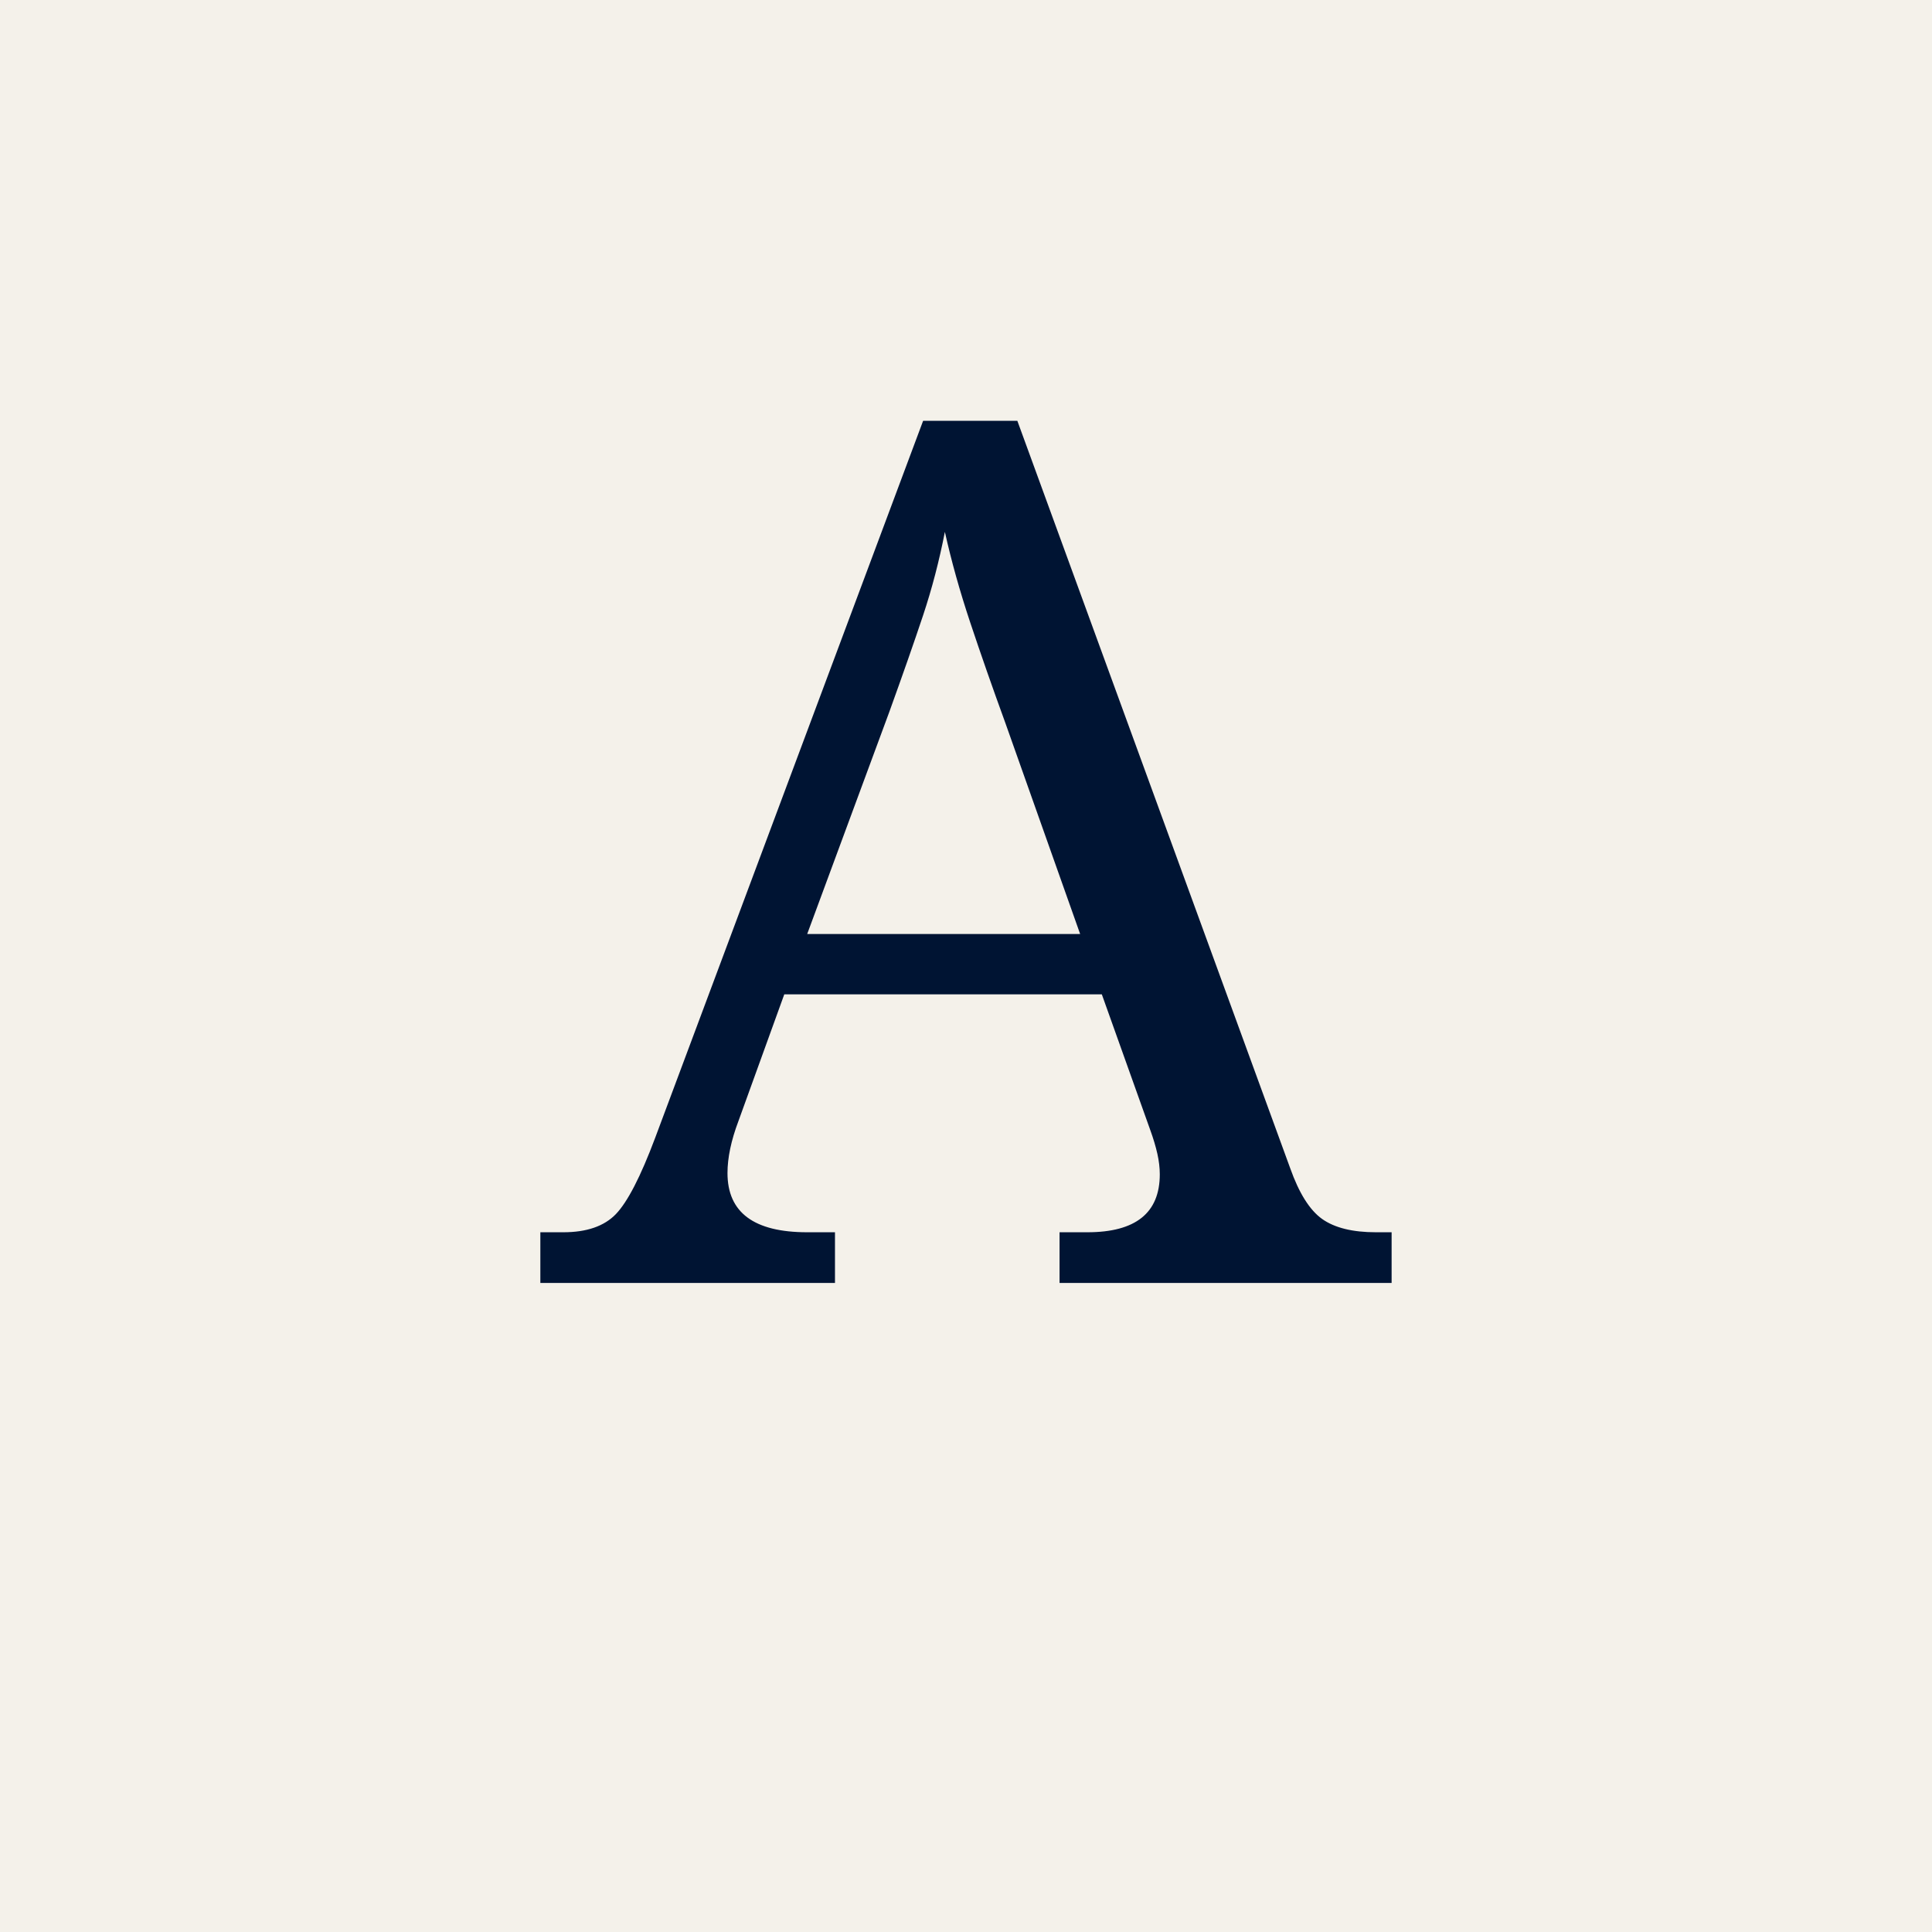
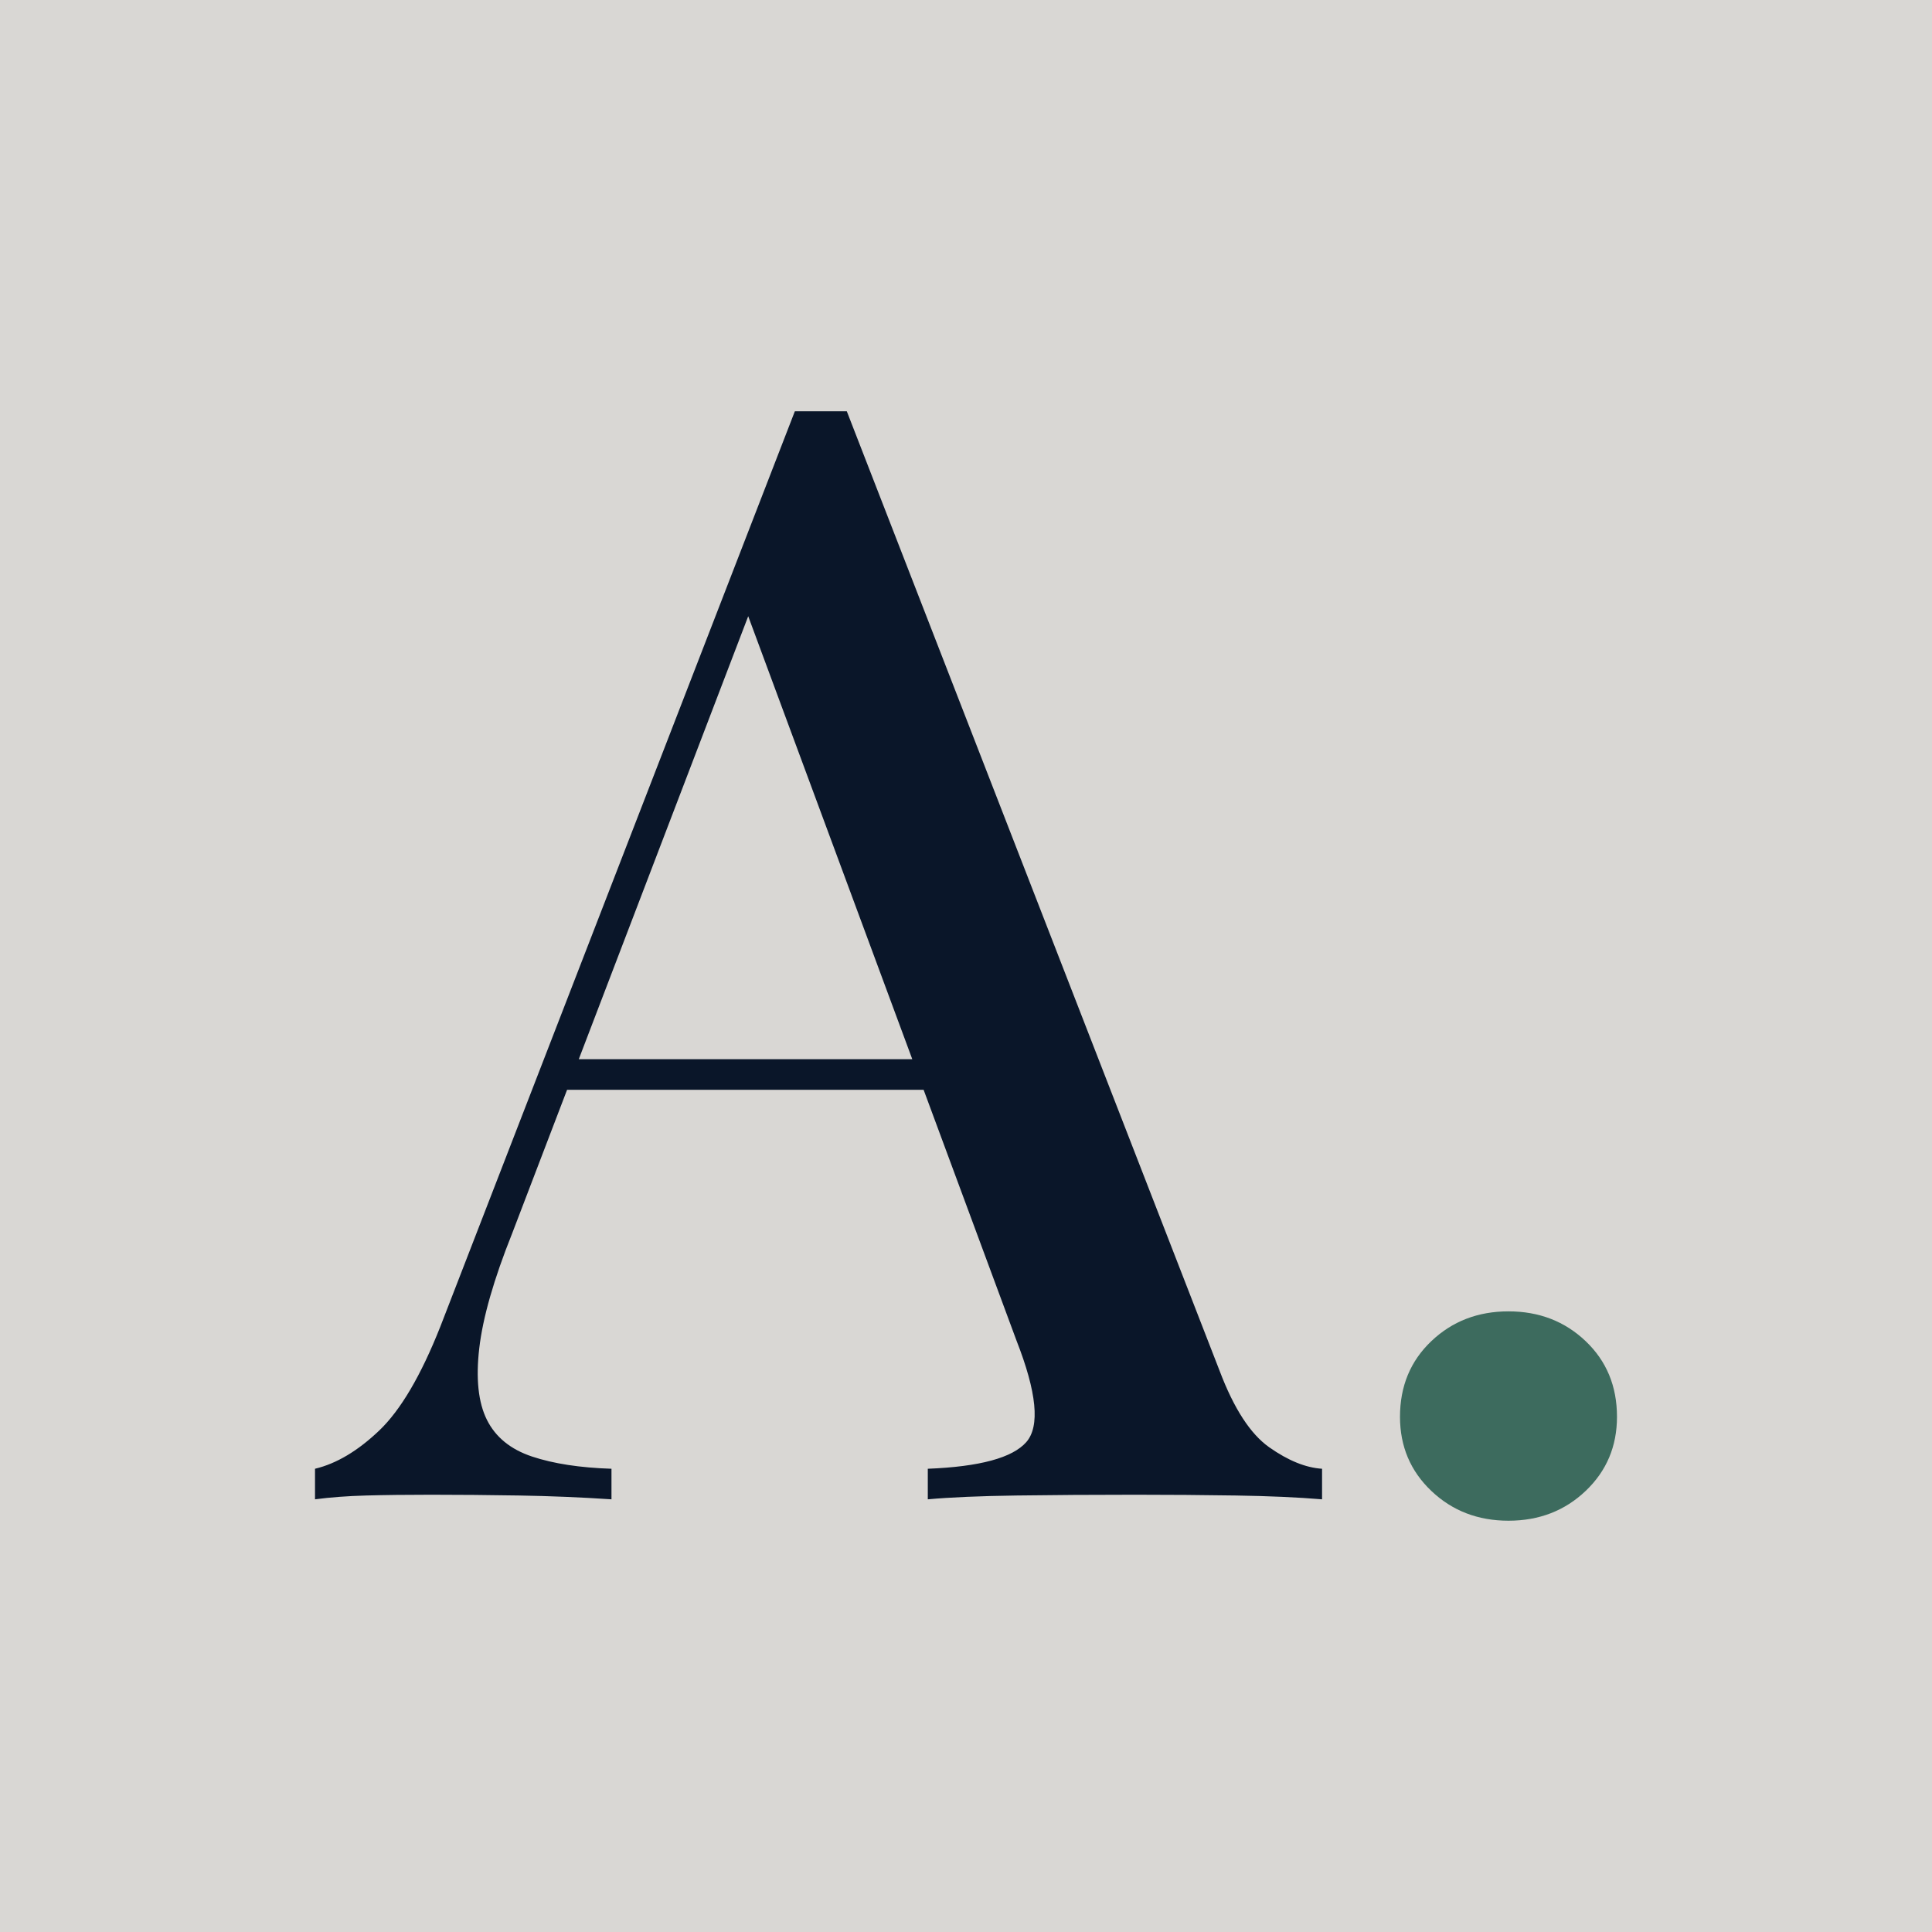
- <svg xmlns="http://www.w3.org/2000/svg" viewBox="0 0 512 512" width="512" height="512">
-   <rect width="512" height="512" fill="#f4f1ea" />
-   <text x="256" y="340" text-anchor="middle" fill="#001433" font-family="'Playfair Display', Georgia, serif" font-size="320" font-weight="500">A</text>
+ <svg xmlns="http://www.w3.org/2000/svg" viewBox="0 0 512 512" width="512" height="512" role="img" aria-label="Aethria monogram (light)">
+   <rect width="512" height="512" fill="#d9d7d4" />
+   <path d="M224.412 108.995 323.225 363.318Q328.895 378.301 336.387 383.566Q343.879 388.831 350.358 389.236V397.335Q340.639 396.525 327.478 396.323Q314.316 396.12 300.952 396.12Q283.943 396.12 269.364 396.323Q254.785 396.525 245.876 397.335V389.236Q266.529 388.426 271.996 382.149Q277.464 375.872 269.364 355.218L196.469 158.402L202.949 151.112L135.723 326.87Q128.434 345.094 127.016 357.243Q125.599 369.392 129.041 376.277Q132.484 383.161 140.988 385.996Q149.492 388.831 162.047 389.236V397.335Q149.897 396.525 137.546 396.323Q125.194 396.12 114.26 396.12Q104.541 396.12 97.049 396.323Q89.557 396.525 83.482 397.335V389.236Q91.986 387.211 100.491 379.111Q108.995 371.012 116.69 351.573L210.643 108.995Q213.883 108.995 217.528 108.995Q221.172 108.995 224.412 108.995ZM266.934 280.703V288.803H146.253L150.302 280.703Z" fill="#0a1629" />
+   <path d="M399.765 347.524Q411.914 347.524 420.216 355.421Q428.518 363.318 428.518 375.467Q428.518 387.211 420.216 395.108Q411.914 403.005 399.765 403.005Q387.616 403.005 379.314 395.108Q371.012 387.211 371.012 375.467Q371.012 363.318 379.314 355.421Q387.616 347.524 399.765 347.524Z" fill="#3d6b5e" />
</svg>
